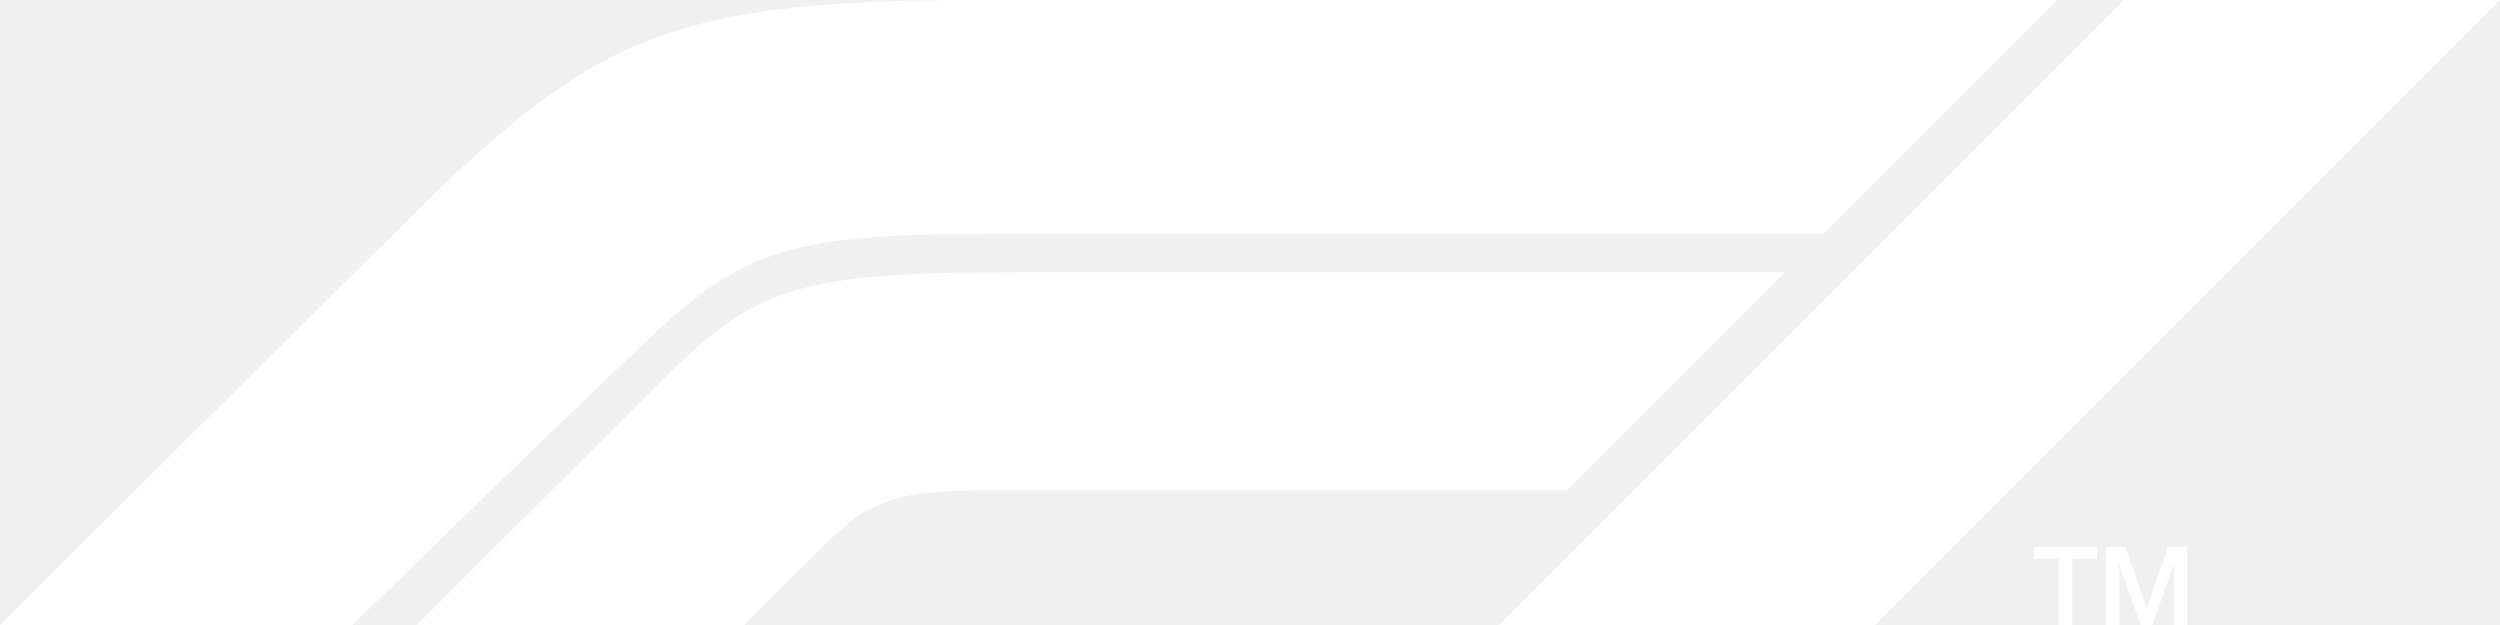
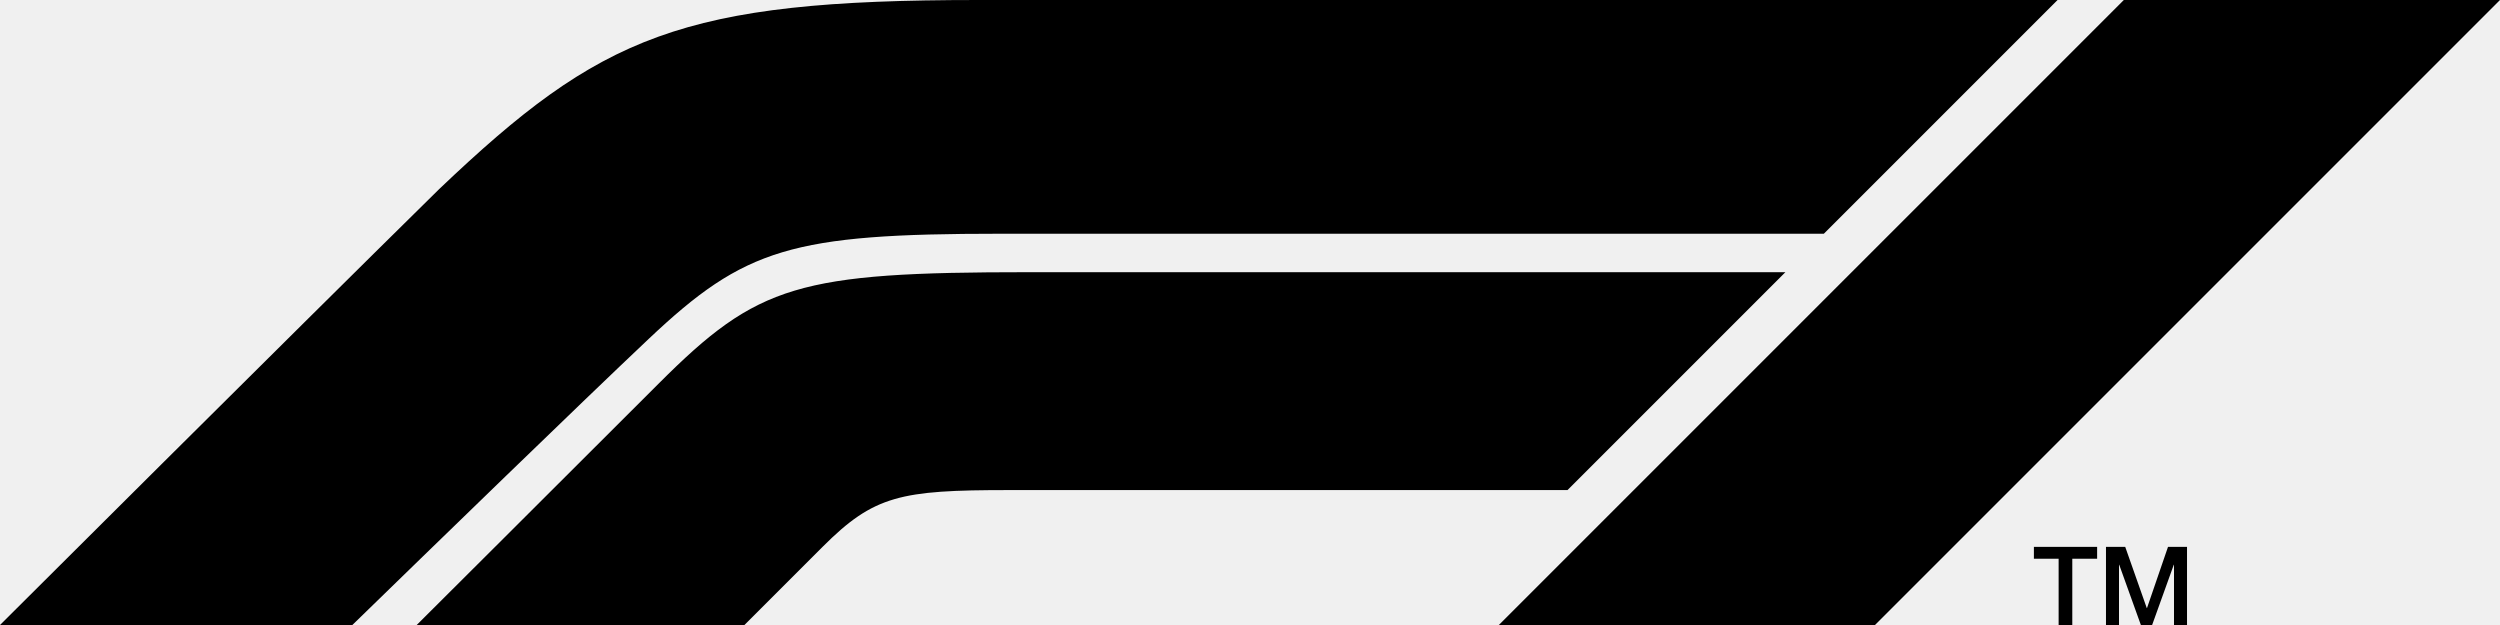
<svg xmlns="http://www.w3.org/2000/svg" xmlns:xlink="http://www.w3.org/1999/xlink" width="120px" height="30px" viewBox="0 0 120 30" version="1.1" class="injected-svg js-svg-inject">
  <defs>
    <path d="M101.087,30 L101.712,30 L101.712,27.107 L101.722,27.107 L102.762,30 L103.302,30 L104.342,27.107 L104.352,27.107 L104.352,30 L104.977,30 L104.977,26.251 L104.064,26.251 L103.056,29.186 L103.045,29.186 L102.011,26.251 L101.087,26.251 L101.087,30 Z M97.627,26.818 L98.814,26.818 L98.814,30 L99.47,30 L99.47,26.818 L100.662,26.818 L100.662,26.251 L97.627,26.251 L97.627,26.818 Z M90,30 L120,0 L101.944,0 L71.944,30 L90,30 Z M85.699,13.065 L49.382,13.065 C38.314,13.065 36.377,13.652 31.636,18.392 C27.202,22.826 20.001,30 20.001,30 L35.732,30 L39.486,26.247 C41.953,23.779 43.226,23.524 48.407,23.524 L75.241,23.524 L85.699,13.065 Z M31.152,16.253 C27.877,19.343 20.753,26.263 16.913,30 L-6.25e-05,30 C-6.25e-05,30 13.552,16.487 21.085,9.072 C28.846,1.685 32.714,0 46.949,0 L98.764,0 L87.545,11.219 L48.001,11.219 C37.999,11.219 35.752,11.912 31.152,16.253 Z" id="path-1" />
  </defs>
  <g id="Logos-/-F1-logo-red" stroke="none" stroke-width="1" fill="none" fill-rule="evenodd">
    <g id="Page-1">
      <mask id="mask-2" fill="white">
        <use xlink:href="#path-1" />
      </mask>
-       <use id="Fill-1" fill="#ffffff" xlink:href="#path-1" />
+       <use id="Fill-1" fill="#000" xlink:href="#path-1" />
    </g>
  </g>
</svg>
